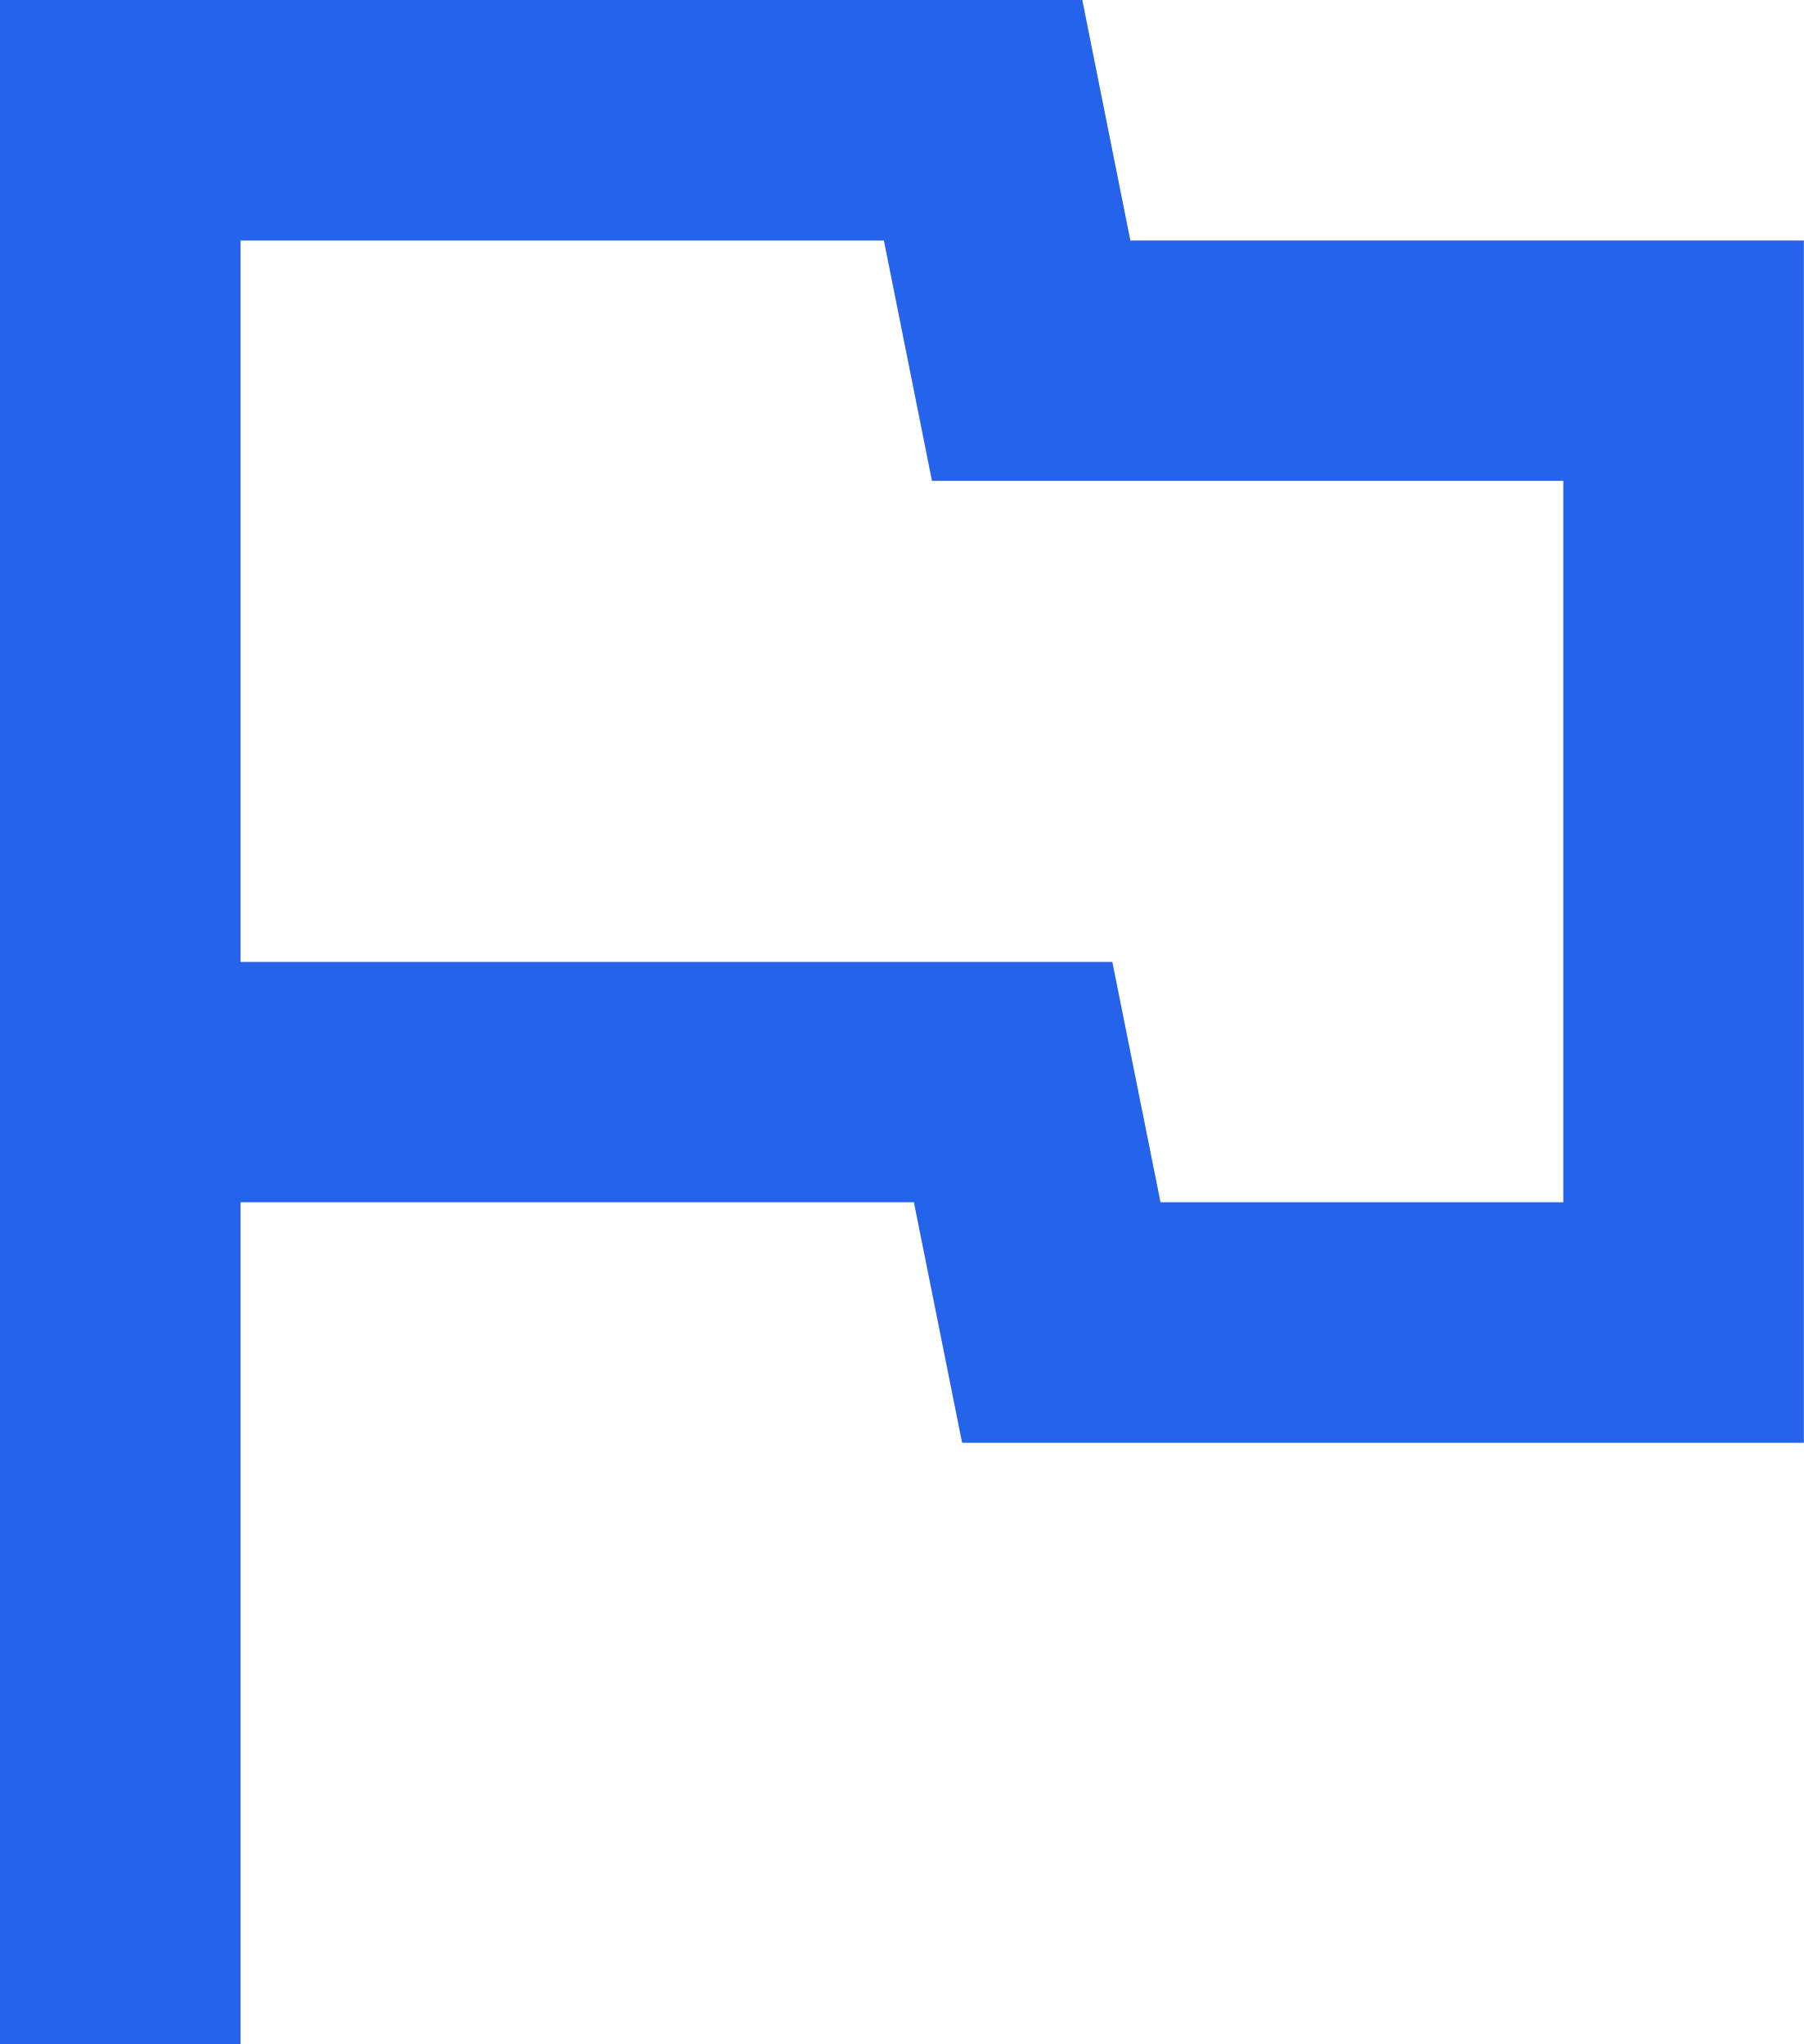
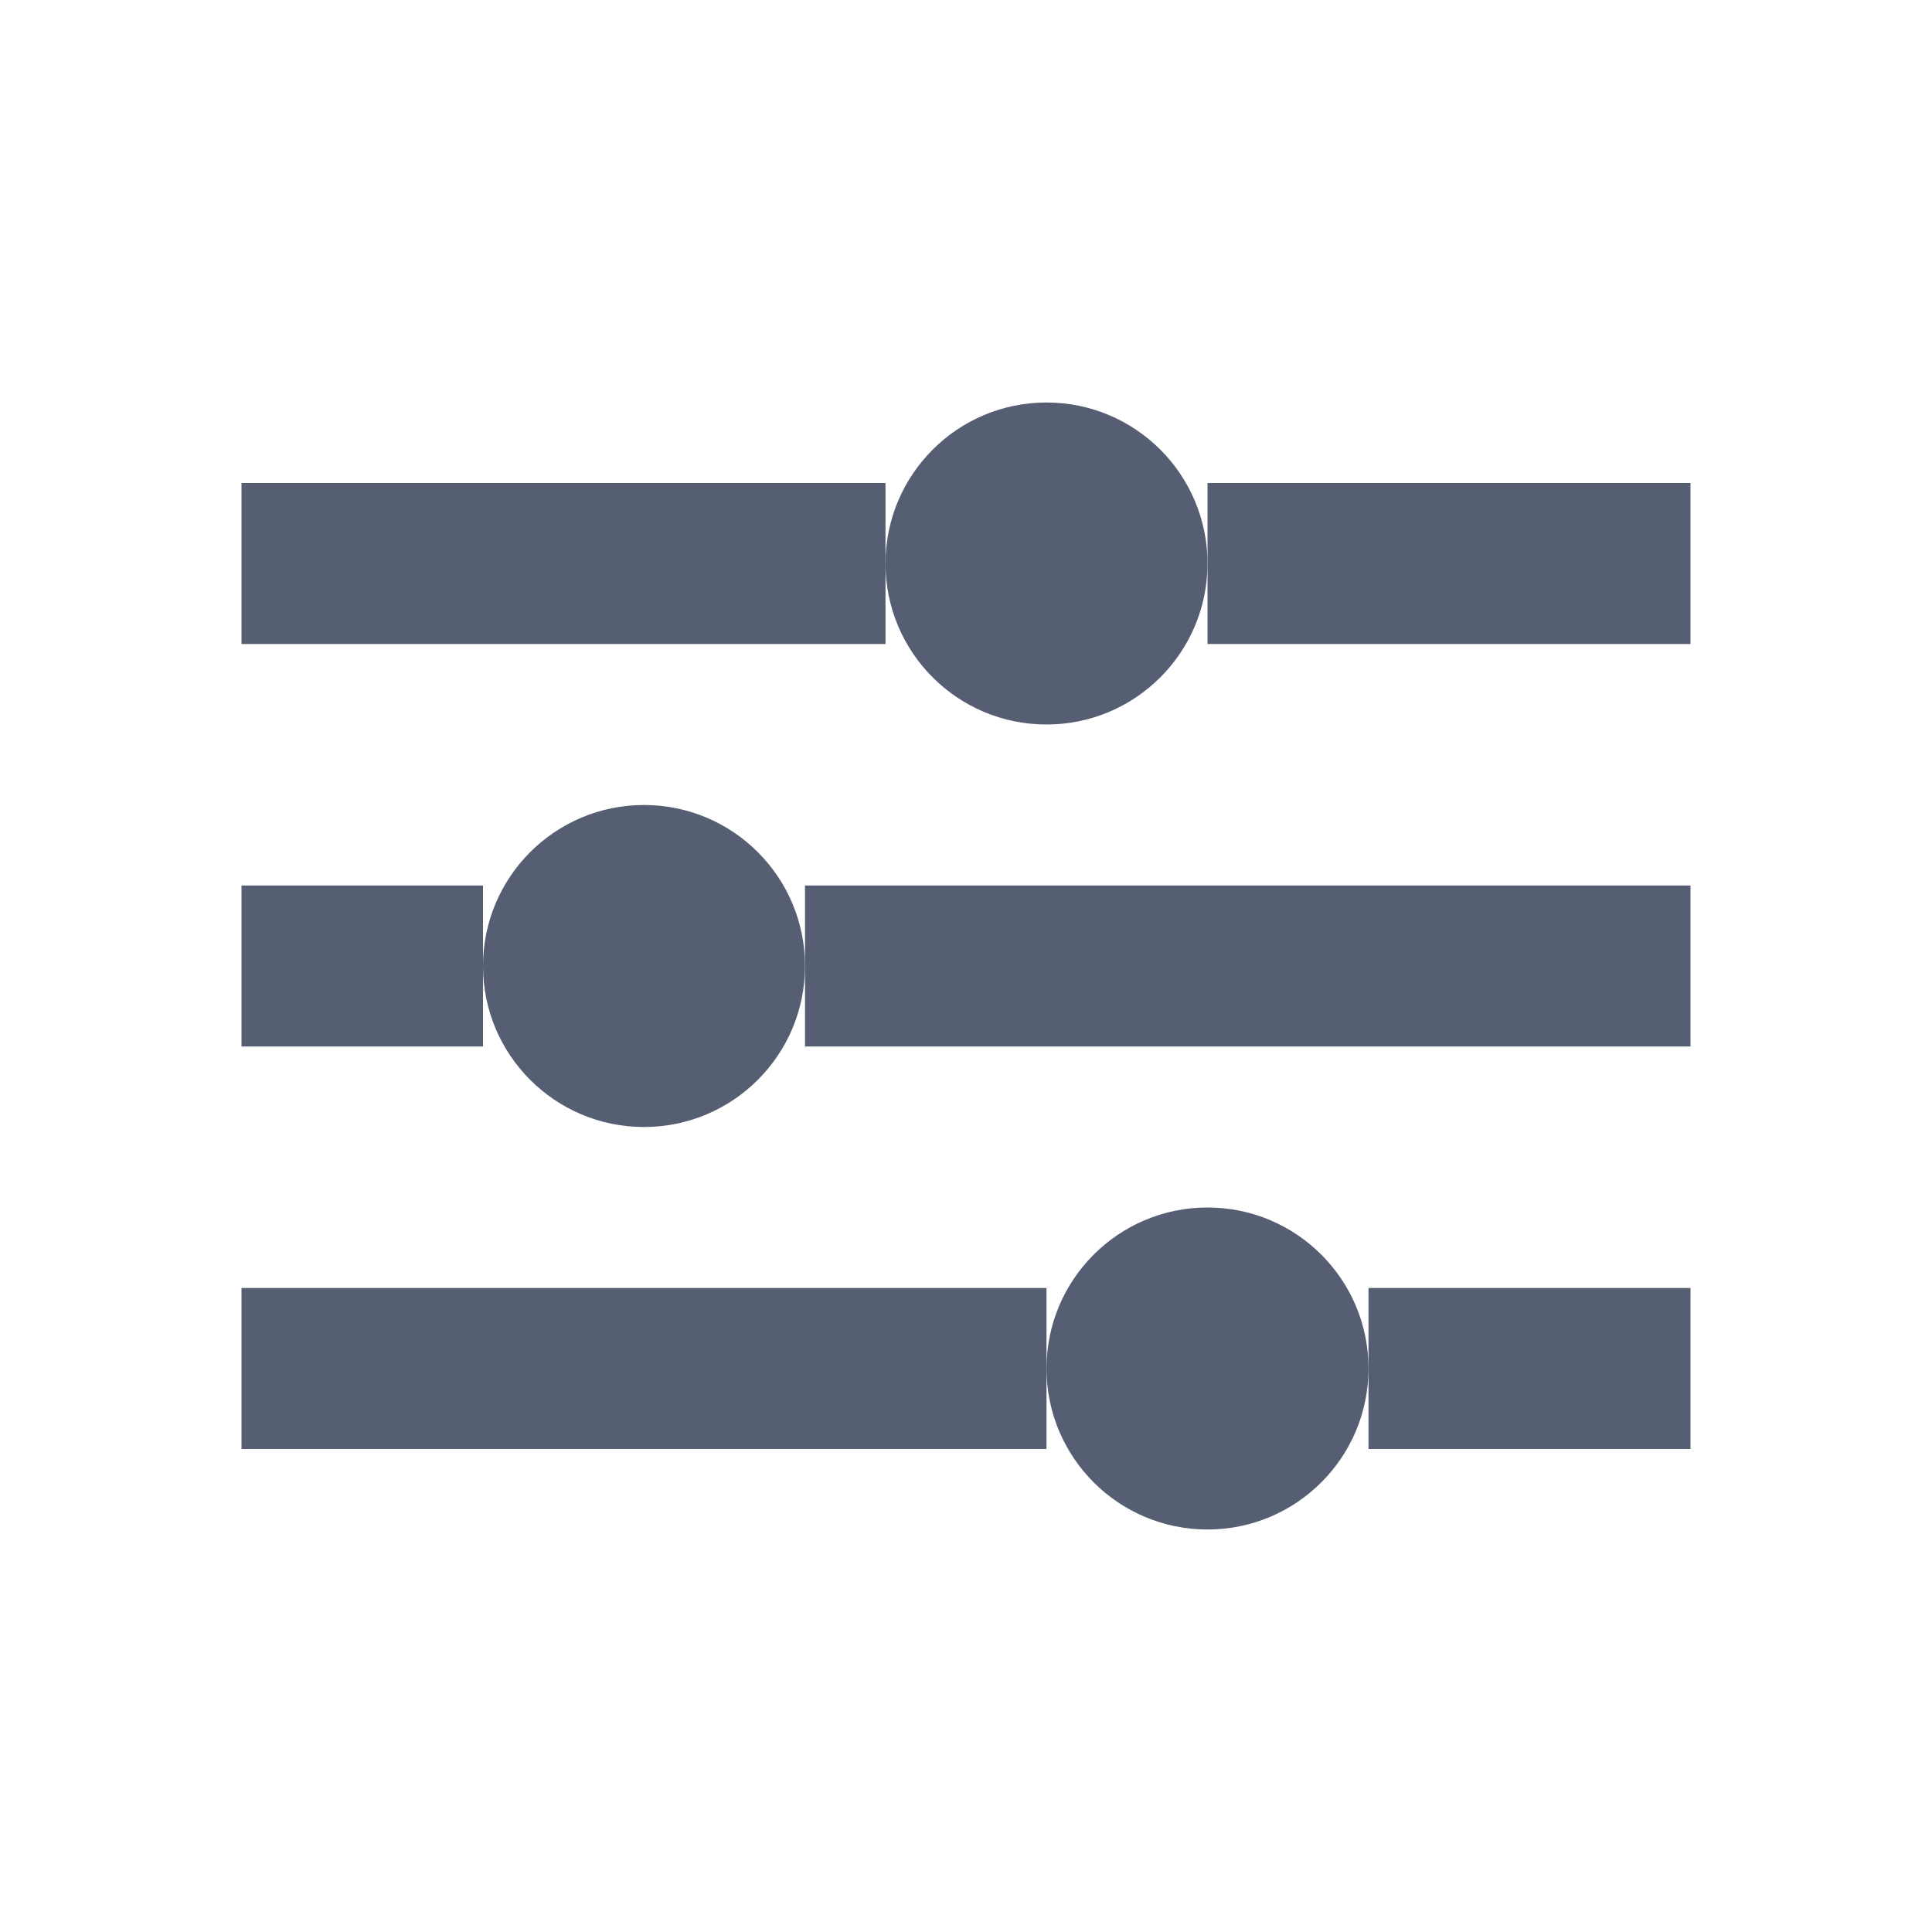
- <svg xmlns="http://www.w3.org/2000/svg" preserveAspectRatio="none" overflow="visible" style="display: block;" width="12.5" height="14.167" viewBox="0 0 12.5 14.167" fill="none">
-   <g id="Container">
-     <path id="Icon" d="M0 14.167V0H7.5L7.833 1.667H12.5V10H6.667L6.333 8.333H1.667V14.167H0V14.167M6.25 5V5V5V5V5V5V5V5V5V5M8.042 8.333H10.833V3.333H6.458L6.125 1.667H1.667V6.667H7.708L8.042 8.333V8.333" fill="#2563EB" />
-   </g>
+ <svg xmlns="http://www.w3.org/2000/svg" viewBox="0 0 24 24" width="24" height="24" fill="#565E74">
+   <path d="M3 6h8v2H3V6zm12 0h6v2h-6V6zM3 11h3v2H3v-2zm7 0h11v2H10v-2zM3 16h10v2H3v-2zm14 0h4v2h-4v-2z" />
+   <circle cx="13" cy="7" r="2" fill="#565E74" />
+   <circle cx="8" cy="12" r="2" fill="#565E74" />
+   <circle cx="15" cy="17" r="2" fill="#565E74" />
</svg>
